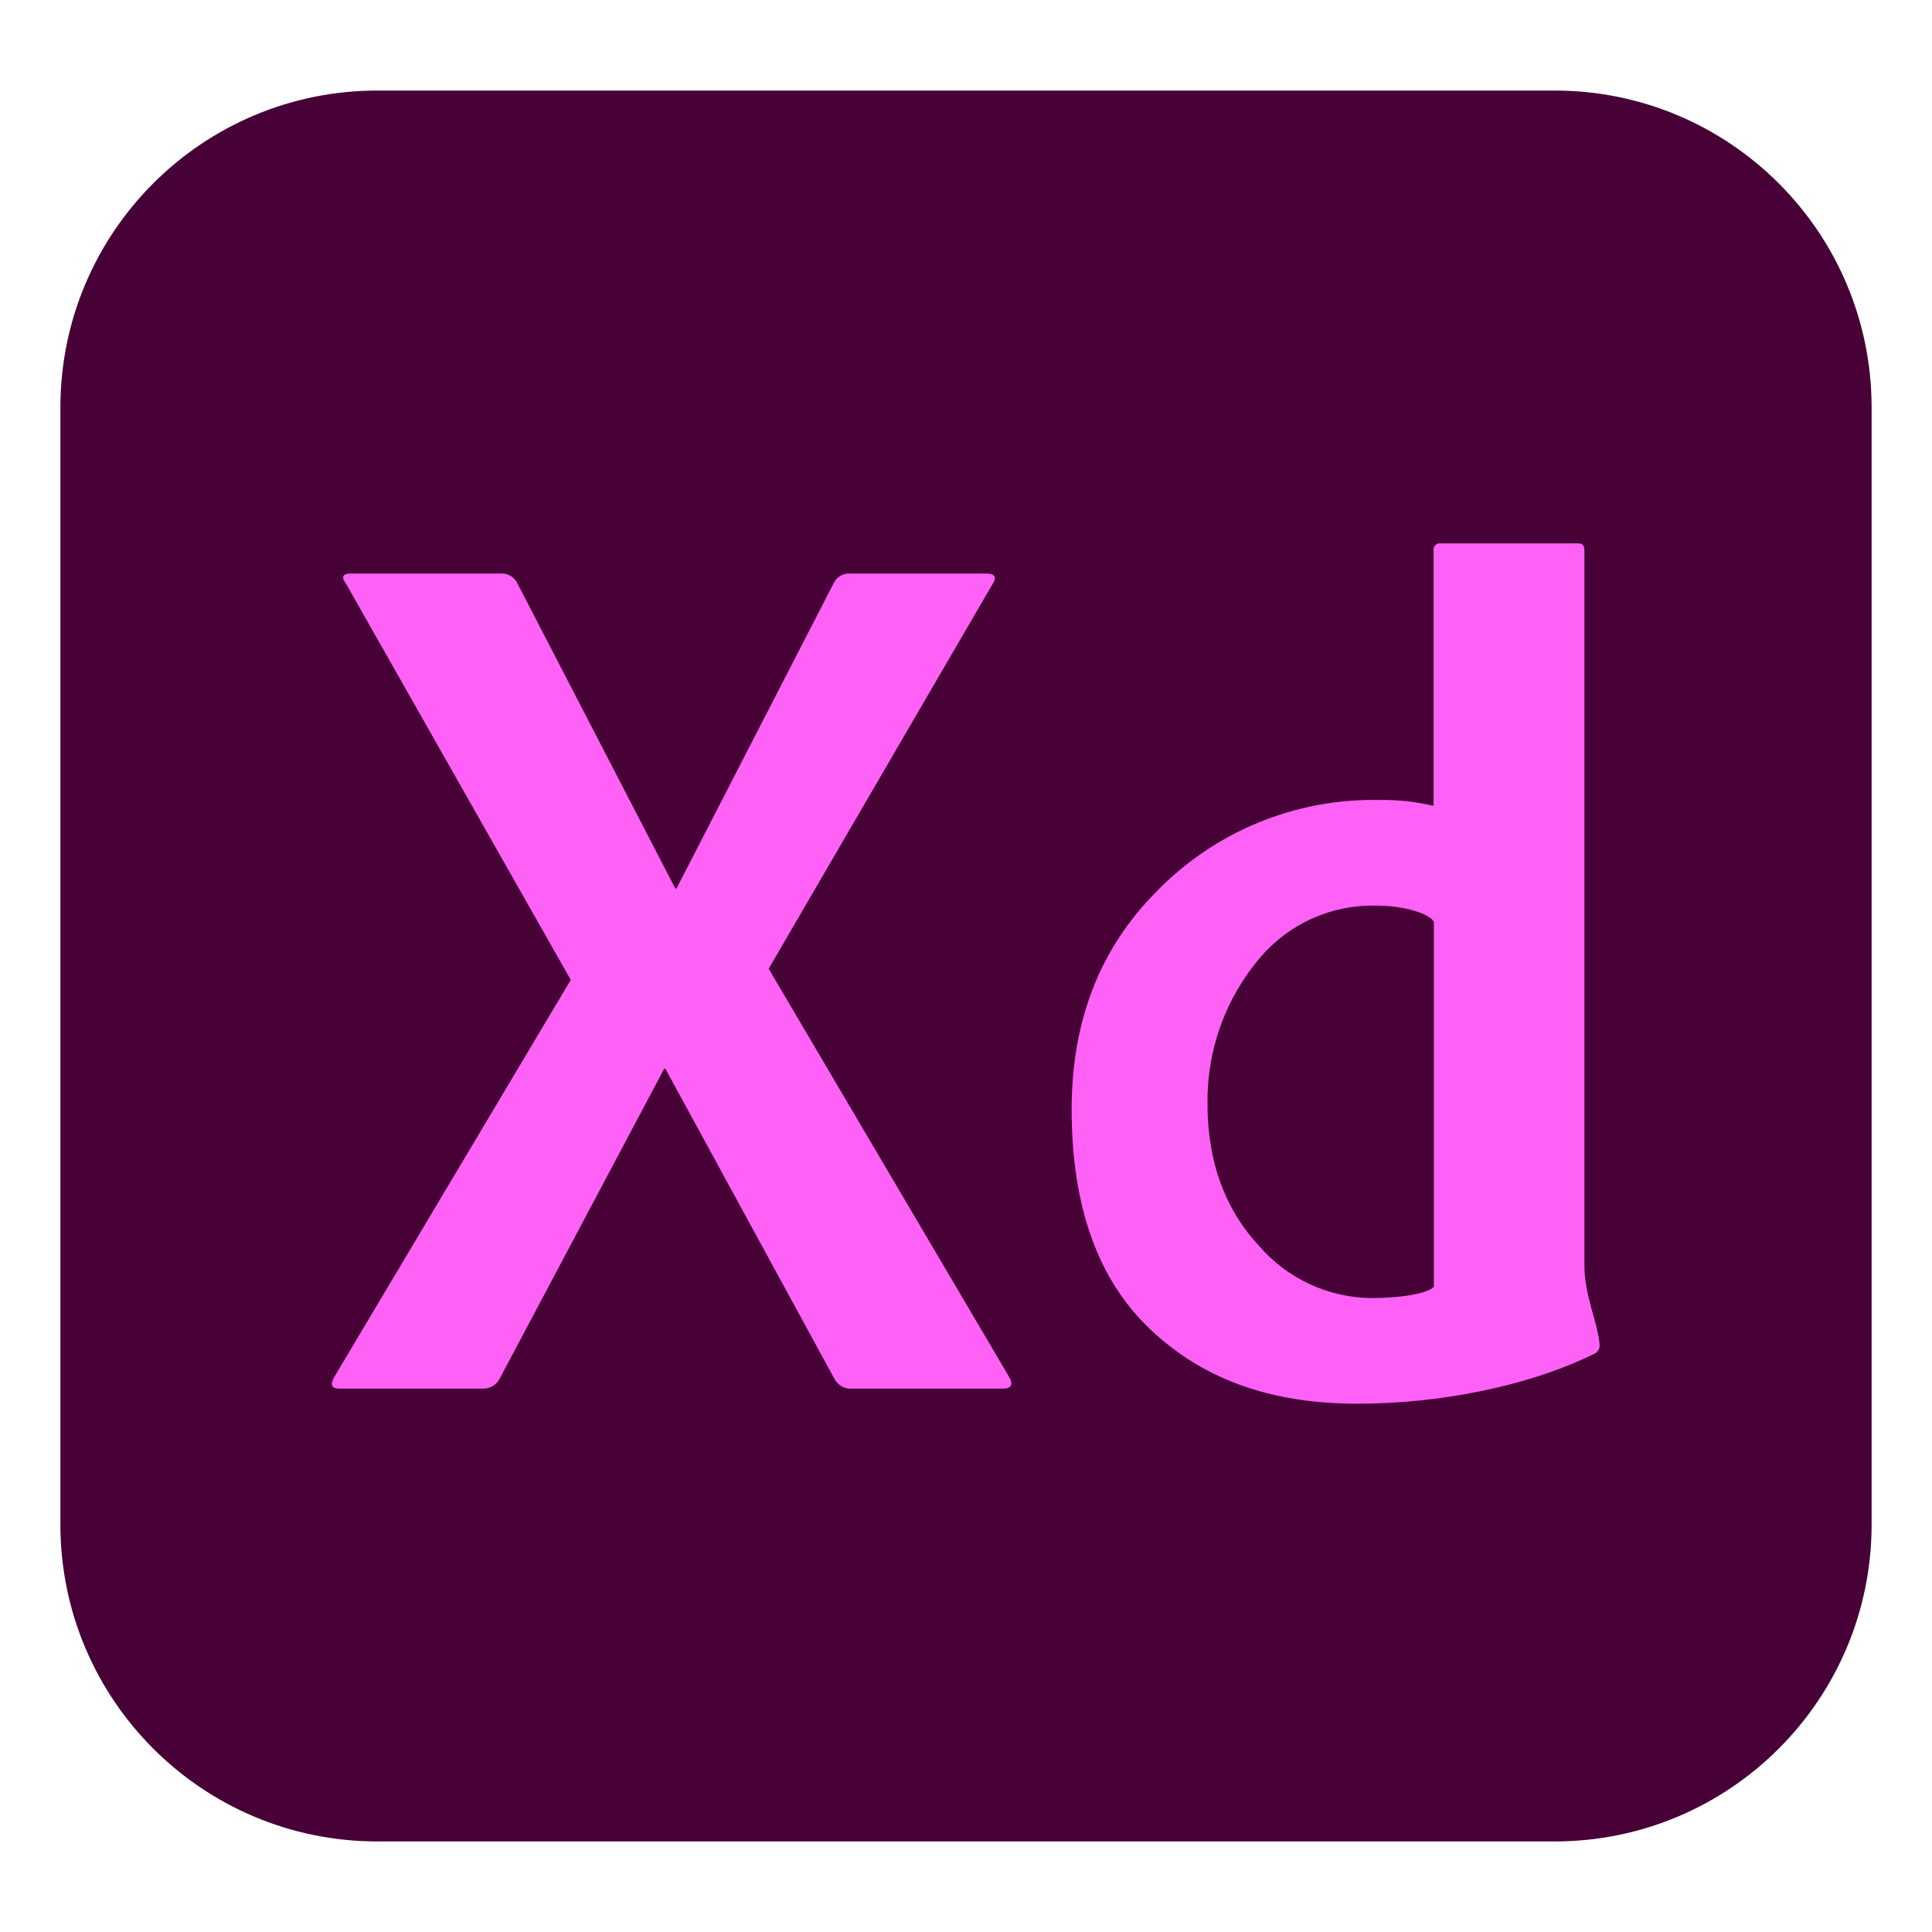
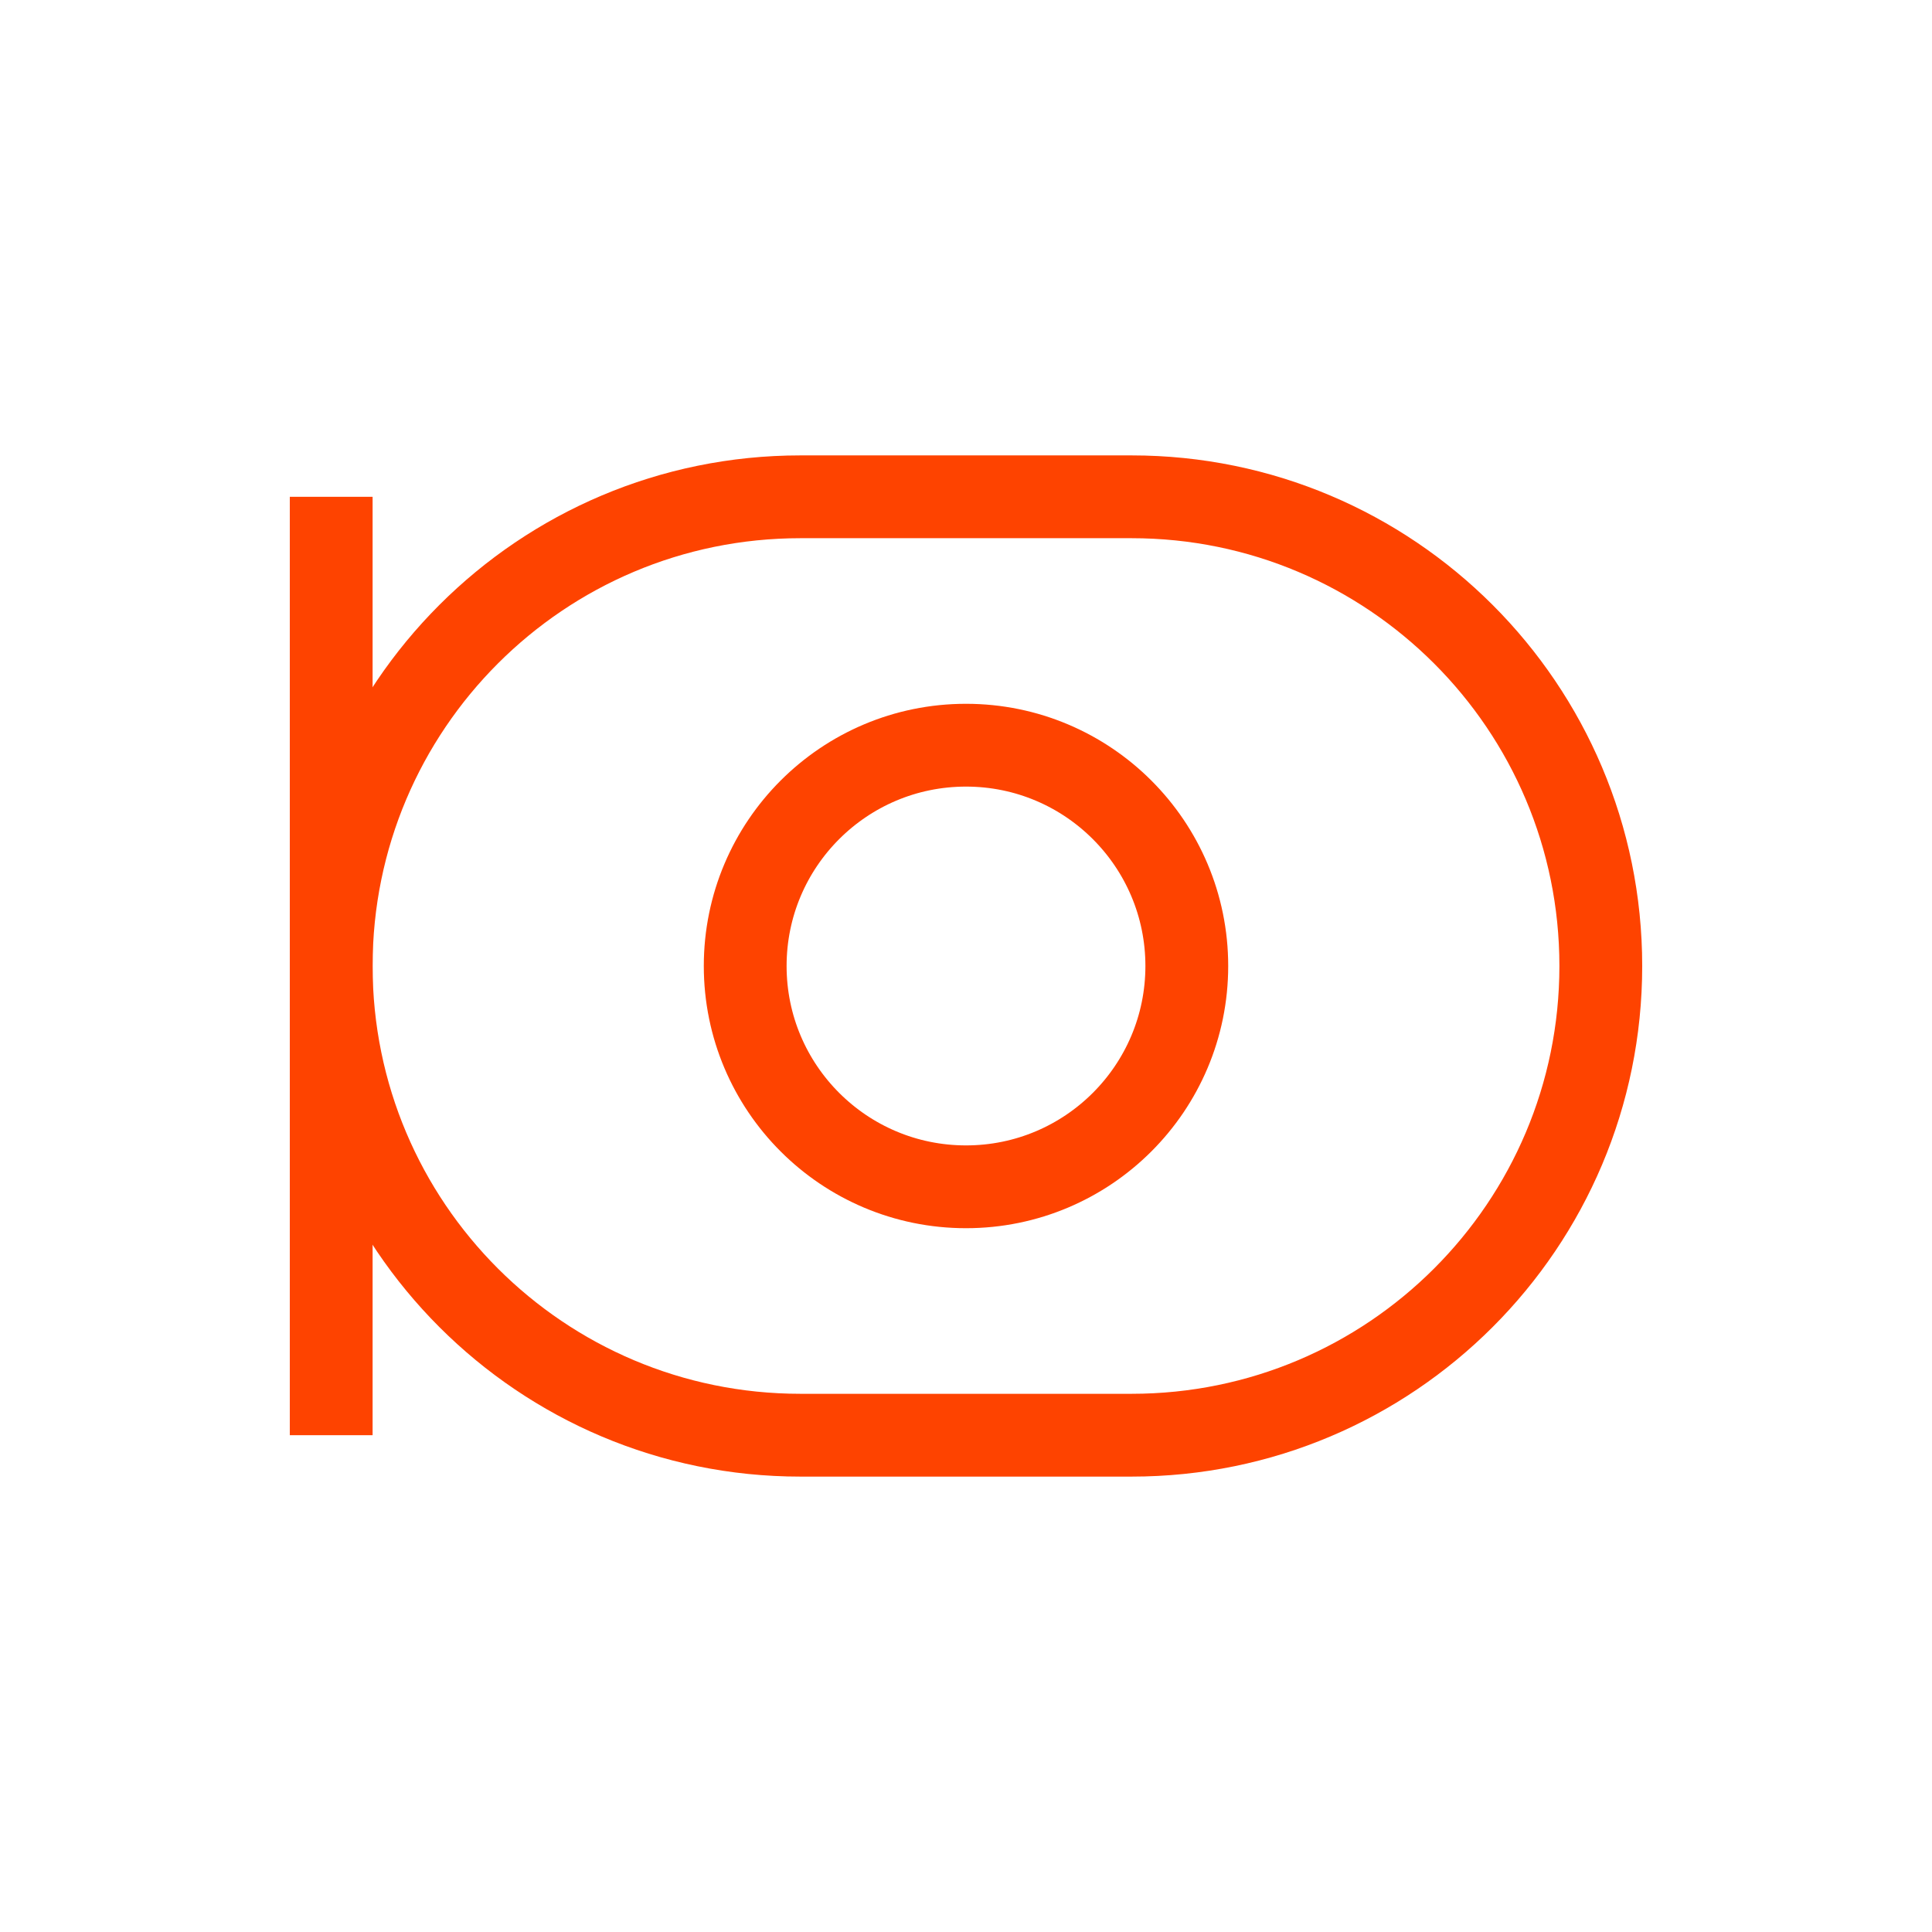
<svg xmlns="http://www.w3.org/2000/svg" width="70" height="70" viewBox="0 0 70 70" fill="none">
-   <path d="M56.328 3.281H13.672C7.329 3.281 2.188 8.423 2.188 14.766V55.234C2.188 61.577 7.329 66.719 13.672 66.719H56.328C62.671 66.719 67.812 61.577 67.812 55.234V14.766C67.812 8.423 62.671 3.281 56.328 3.281Z" fill="#470137" />
-   <path d="M35.922 21.23L27.85 35.099L36.548 49.864C36.725 50.165 36.649 50.313 36.324 50.313H30.899C30.764 50.327 30.629 50.3 30.51 50.236C30.391 50.172 30.294 50.074 30.231 49.954L24.109 38.724H24.063L18.102 49.954C18.047 50.061 17.964 50.151 17.862 50.214C17.76 50.277 17.642 50.311 17.522 50.313H12.305C12.007 50.313 11.949 50.165 12.127 49.864L20.68 35.503L12.532 21.14C12.354 20.902 12.414 20.781 12.71 20.781H18.145C18.262 20.773 18.378 20.798 18.481 20.854C18.584 20.91 18.669 20.994 18.725 21.096L24.467 32.192H24.511L30.223 21.096C30.279 20.994 30.364 20.91 30.466 20.855C30.568 20.799 30.684 20.773 30.8 20.781H35.744C36.072 20.781 36.129 20.932 35.922 21.23Z" fill="#FF61F6" />
-   <path d="M49.183 50.859C46.011 50.859 43.569 49.96 41.675 48.163C39.78 46.367 38.828 43.712 38.828 40.195C38.828 37 39.847 34.375 41.885 32.32C42.928 31.241 44.182 30.388 45.569 29.814C46.955 29.24 48.446 28.958 49.946 28.984C50.618 28.972 51.288 29.044 51.942 29.198V19.945C51.937 19.91 51.94 19.875 51.951 19.841C51.962 19.808 51.981 19.778 52.005 19.753C52.03 19.728 52.06 19.709 52.093 19.698C52.127 19.686 52.162 19.683 52.197 19.688H57.195C57.334 19.688 57.406 19.772 57.406 19.945V45.853C57.406 46.947 57.879 47.879 57.952 48.677C57.967 48.756 57.954 48.838 57.915 48.909C57.876 48.979 57.814 49.034 57.739 49.063C55.286 50.261 52.071 50.859 49.183 50.859ZM51.953 46.624V33.398C51.775 33.086 50.835 32.812 49.872 32.812C49.076 32.792 48.285 32.949 47.556 33.273C46.828 33.597 46.182 34.08 45.664 34.685C44.403 36.163 43.722 38.048 43.75 39.99C43.75 42.386 44.57 44.026 45.639 45.166C46.145 45.746 46.767 46.212 47.466 46.533C48.164 46.855 48.923 47.024 49.692 47.031C50.712 47.031 51.71 46.878 51.953 46.624Z" fill="#FF61F6" />
+   <rect x="12" y="18" width="46" height="34" rx="17" stroke="#FE4300" stroke-width="3" fill="none" />
+   <line x1="12" y1="18" x2="12" y2="52" stroke="#FE4300" stroke-width="3" />
+   <circle cx="35" cy="35" r="8" stroke="#FE4300" stroke-width="3" fill="none" />
</svg>
